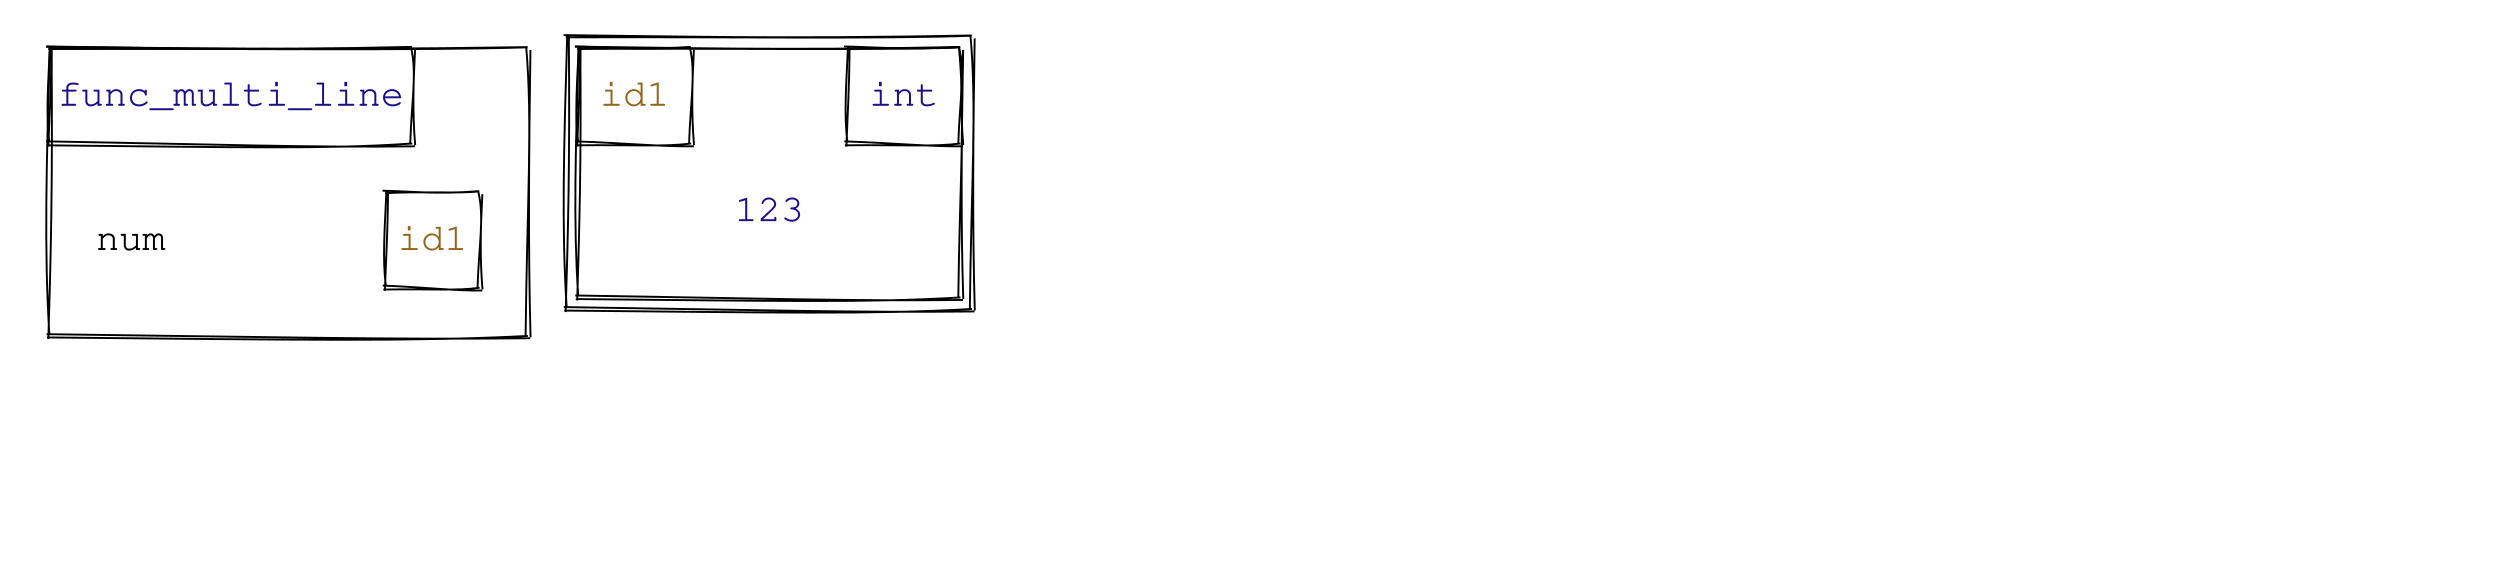
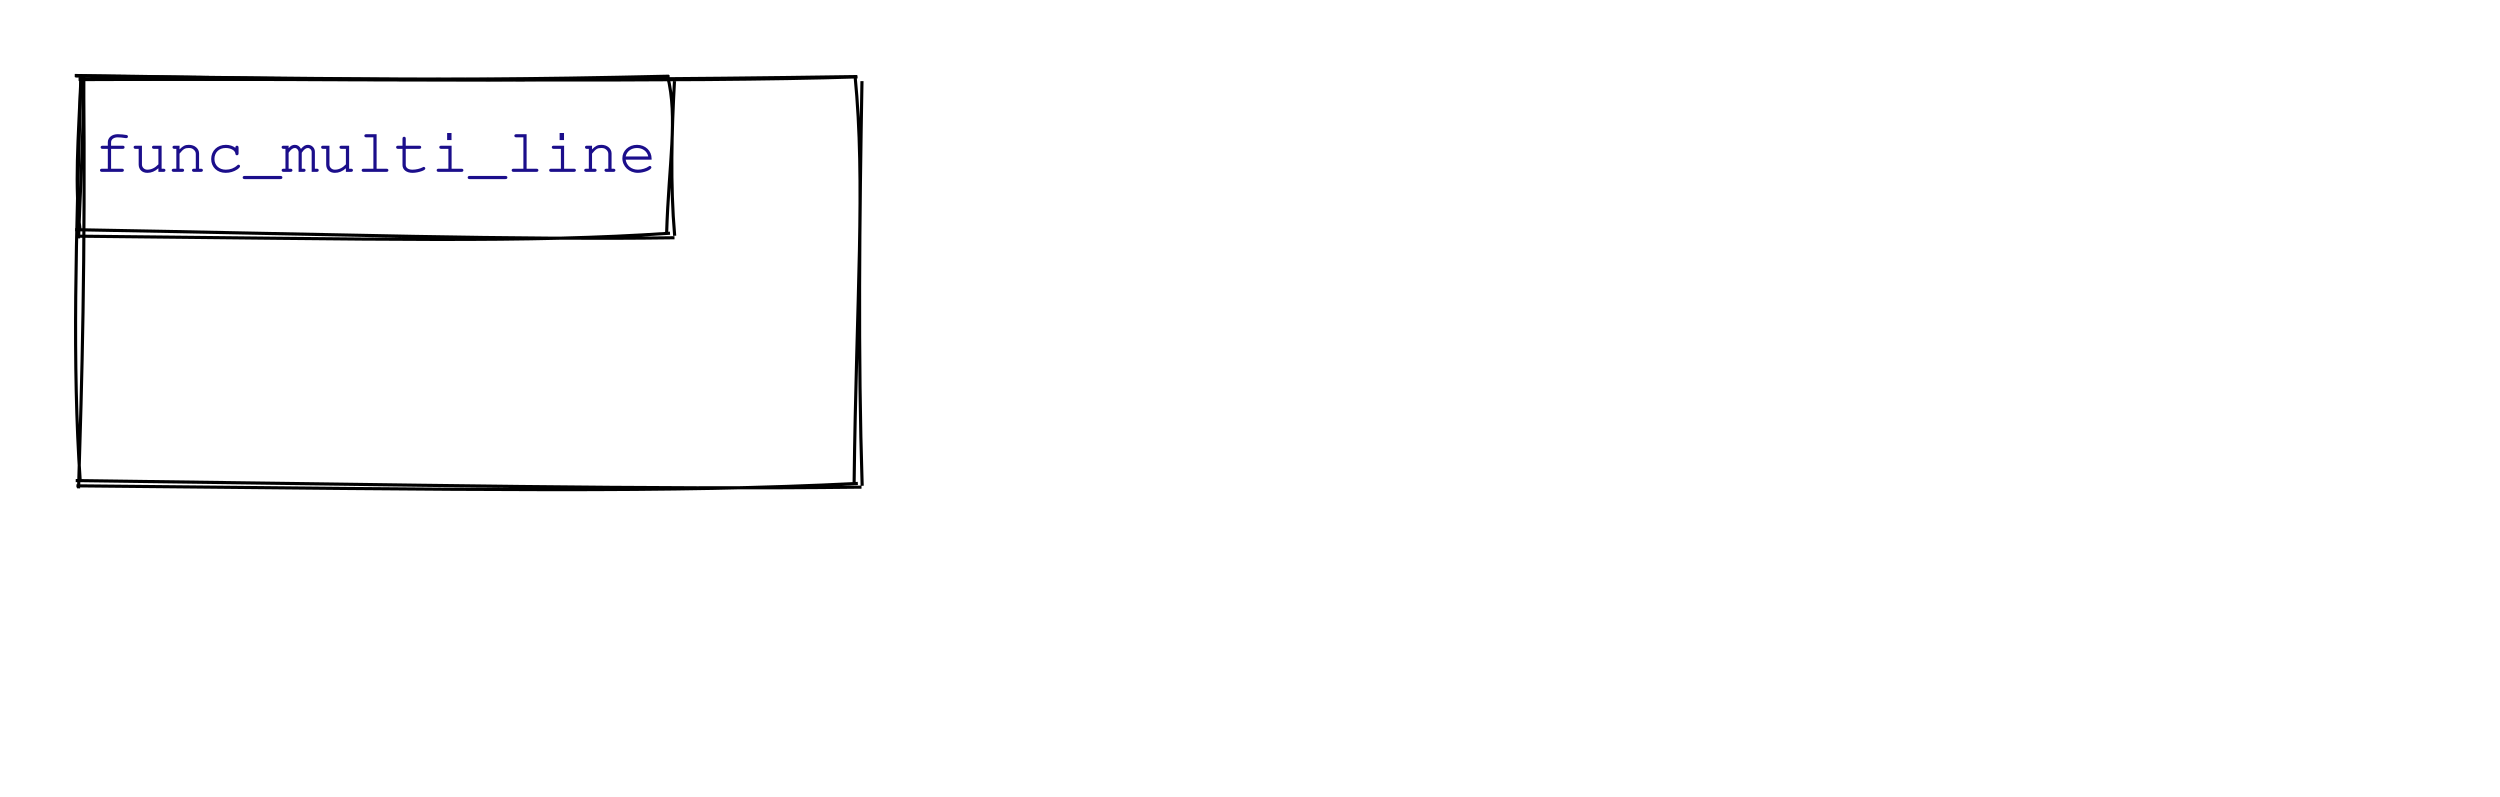
- <svg xmlns="http://www.w3.org/2000/svg" width="1300" height="292">
+ <svg xmlns="http://www.w3.org/2000/svg" width="800" height="255">
  <style>
        text {
            font-family: Consolas, Courier;
            font-size: 20px;
        }
        text.default {
            fill: rgb(0, 0, 0);
            text-anchor: middle;
        }
        text.attribute {
            fill: rgb(27, 14, 139);
            text-anchor: start;
        }
        text.variable {
            fill: rgb(0, 0, 0);
            text-anchor: start;
        }
        text.id { 
            fill: rgb(150, 100, 28);
            text-anchor: middle;
        }
        text.type {
            fill: rgb(27, 14, 139);
            text-anchor: middle;
        }
        text.value {
            fill: rgb(27, 14, 139);
            text-anchor: middle;
        }
        path {
            stroke: rgb(0, 0, 0);
        }
    </style>
  <g>
-     <path d="M24.116 24.312 C89.396 24.89, 153.789 26.33, 274.244 24.495 M25.183 25.384 C121.494 25.239, 219.972 26.375, 274.412 24.601 M273.614 24.244 C277.046 64.432, 274.056 105.23, 273.312 174.813 M275.831 25.962 C275.082 76.688, 274.578 127.852, 275.895 175.449 M275.683 175.883 C206.34 176.691, 136.671 175.211, 24.23 173.777 M274.509 174.696 C214.14 177.726, 154.31 176.723, 24.456 175.464 M25.142 176.278 C26.374 135.984, 27.484 94.744, 26.775 23.933 M25.678 174.063 C22.905 129.941, 24.147 86.076, 25.942 24.231" stroke="rgb(0, 0, 0)" stroke-width="1" fill="none" />
+     <path d="M24.116 24.312 C89.396 24.89, 153.789 26.33, 274.244 24.495 M25.183 25.384 C121.494 25.239, 219.972 26.375, 274.412 24.601 M273.614 24.244 C277.037 59.113, 274.048 94.591, 273.312 154.813 M275.831 25.962 C275.056 69.776, 274.552 114.028, 275.895 155.449 M275.683 155.883 C206.34 156.691, 136.671 155.211, 24.23 153.777 M274.509 154.696 C214.14 157.726, 154.31 156.723, 24.456 155.464 M25.142 156.278 C26.213 121.205, 27.323 85.185, 26.775 23.933 M25.678 154.063 C23.085 115.833, 24.327 77.859, 25.942 24.231" stroke="rgb(0, 0, 0)" stroke-width="1" fill="none" />
  </g>
-   <g>
-     <path d="M198.917 99.157 C213.414 99.452, 226.823 101.217, 249.074 99.382 M200.224 100.47 C218.497 99.354, 239.424 100.746, 249.279 99.512 M248.614 99.244 C252.001 112.835, 249.012 127.036, 248.312 149.813 M250.831 100.962 C249.953 117.128, 249.449 133.733, 250.895 150.449 M250.836 151.081 C236.802 151.264, 222.367 149.452, 199.057 148.503 M249.399 149.628 C237.161 151.342, 225.584 150.114, 199.334 150.568 M200.142 151.278 C200.568 137.087, 201.678 121.949, 201.775 98.933 M200.678 149.063 C198.806 134.399, 200.048 119.991, 200.942 99.231" stroke="rgb(0, 0, 0)" stroke-width="1" fill="none" />
-   </g>
-   <text x="50" y="130" class="variable">num</text>
-   <text x="225" y="130" class="id">id1</text>
  <g>
    <path d="M23.917 24.157 C74.184 24.741, 123.362 26.505, 214.074 24.382 M25.224 25.47 C97.972 25.011, 173.373 26.402, 214.279 24.512 M213.614 24.244 C217.001 37.835, 214.012 52.036, 213.312 74.813 M215.831 25.962 C214.953 42.128, 214.449 58.733, 215.895 75.449 M215.836 76.081 C163.061 76.829, 109.885 75.017, 24.057 73.503 M214.399 74.628 C168.444 77.739, 123.15 76.511, 24.334 75.568 M25.142 76.278 C25.568 62.087, 26.678 46.949, 26.775 23.933 M25.678 74.063 C23.806 59.399, 25.048 44.991, 25.942 24.231" stroke="rgb(0, 0, 0)" stroke-width="1" fill="none" />
  </g>
  <text x="120" y="55" class="type">func_multi_line</text>
-   <g>
-     <path d="M299.026 24.241 C351.675 24.786, 403.345 26.373, 499.167 24.444 M300.201 25.423 C376.958 25.052, 456.104 26.304, 499.352 24.561 M498.614 24.244 C502.037 59.113, 499.048 94.591, 498.312 154.813 M500.831 25.962 C500.056 69.776, 499.552 114.028, 500.895 155.449 M500.752 155.973 C445.23 156.682, 389.347 155.051, 299.151 153.652 M499.459 154.666 C451.115 157.555, 403.366 156.45, 299.401 155.512 M300.142 156.278 C301.213 121.205, 302.323 85.185, 301.775 23.933 M300.678 154.063 C298.085 115.833, 299.327 77.859, 300.942 24.231" stroke="rgb(0, 0, 0)" stroke-width="1" fill="none" />
-   </g>
-   <g>
-     <path d="M293.047 18.258 C348.728 18.812, 403.452 20.365, 505.185 18.456 M294.197 19.413 C375.647 19.1, 459.432 20.325, 505.366 18.571 M504.614 18.244 C508.042 56.305, 505.053 94.974, 504.312 160.813 M506.831 19.962 C506.071 67.923, 505.567 116.323, 506.895 161.449 M506.736 161.952 C447.896 162.688, 388.705 161.093, 293.17 159.682 M505.471 160.673 C454.241 163.603, 403.593 162.523, 293.414 161.5 M294.142 162.278 C295.31 124.073, 296.42 84.92, 295.775 17.933 M294.678 160.063 C291.977 118.298, 293.219 76.789, 294.942 18.231" stroke="rgb(0, 0, 0)" stroke-width="1" fill="none" />
-   </g>
-   <text x="400" y="115" class="value">123</text>
-   <g>
-     <path d="M298.917 24.157 C315.969 24.473, 331.933 26.237, 359.074 24.382 M300.224 25.47 C322.388 24.401, 347.206 25.793, 359.279 24.512 M358.614 24.244 C362.001 37.835, 359.012 52.036, 358.312 74.813 M360.831 25.962 C359.953 42.128, 359.449 58.733, 360.895 75.449 M360.836 76.081 C344.035 76.304, 326.833 74.492, 299.057 73.503 M359.399 74.628 C344.753 76.441, 330.767 75.214, 299.334 75.568 M300.142 76.278 C300.568 62.087, 301.678 46.949, 301.775 23.933 M300.678 74.063 C298.806 59.399, 300.048 44.991, 300.942 24.231" stroke="rgb(0, 0, 0)" stroke-width="1" fill="none" />
-   </g>
-   <g>
-     <path d="M438.917 24.157 C455.969 24.473, 471.933 26.237, 499.074 24.382 M440.224 25.47 C462.388 24.401, 487.206 25.793, 499.279 24.512 M498.614 24.244 C502.001 37.835, 499.012 52.036, 498.312 74.813 M500.831 25.962 C499.953 42.128, 499.449 58.733, 500.895 75.449 M500.836 76.081 C484.035 76.304, 466.833 74.492, 439.057 73.503 M499.399 74.628 C484.753 76.441, 470.767 75.214, 439.334 75.568 M440.142 76.278 C440.568 62.087, 441.678 46.949, 441.775 23.933 M440.678 74.063 C438.806 59.399, 440.048 44.991, 440.942 24.231" stroke="rgb(0, 0, 0)" stroke-width="1" fill="none" />
-   </g>
-   <text x="330" y="55" class="id">id1</text>
-   <text x="470" y="55" class="type">int</text>
</svg>
